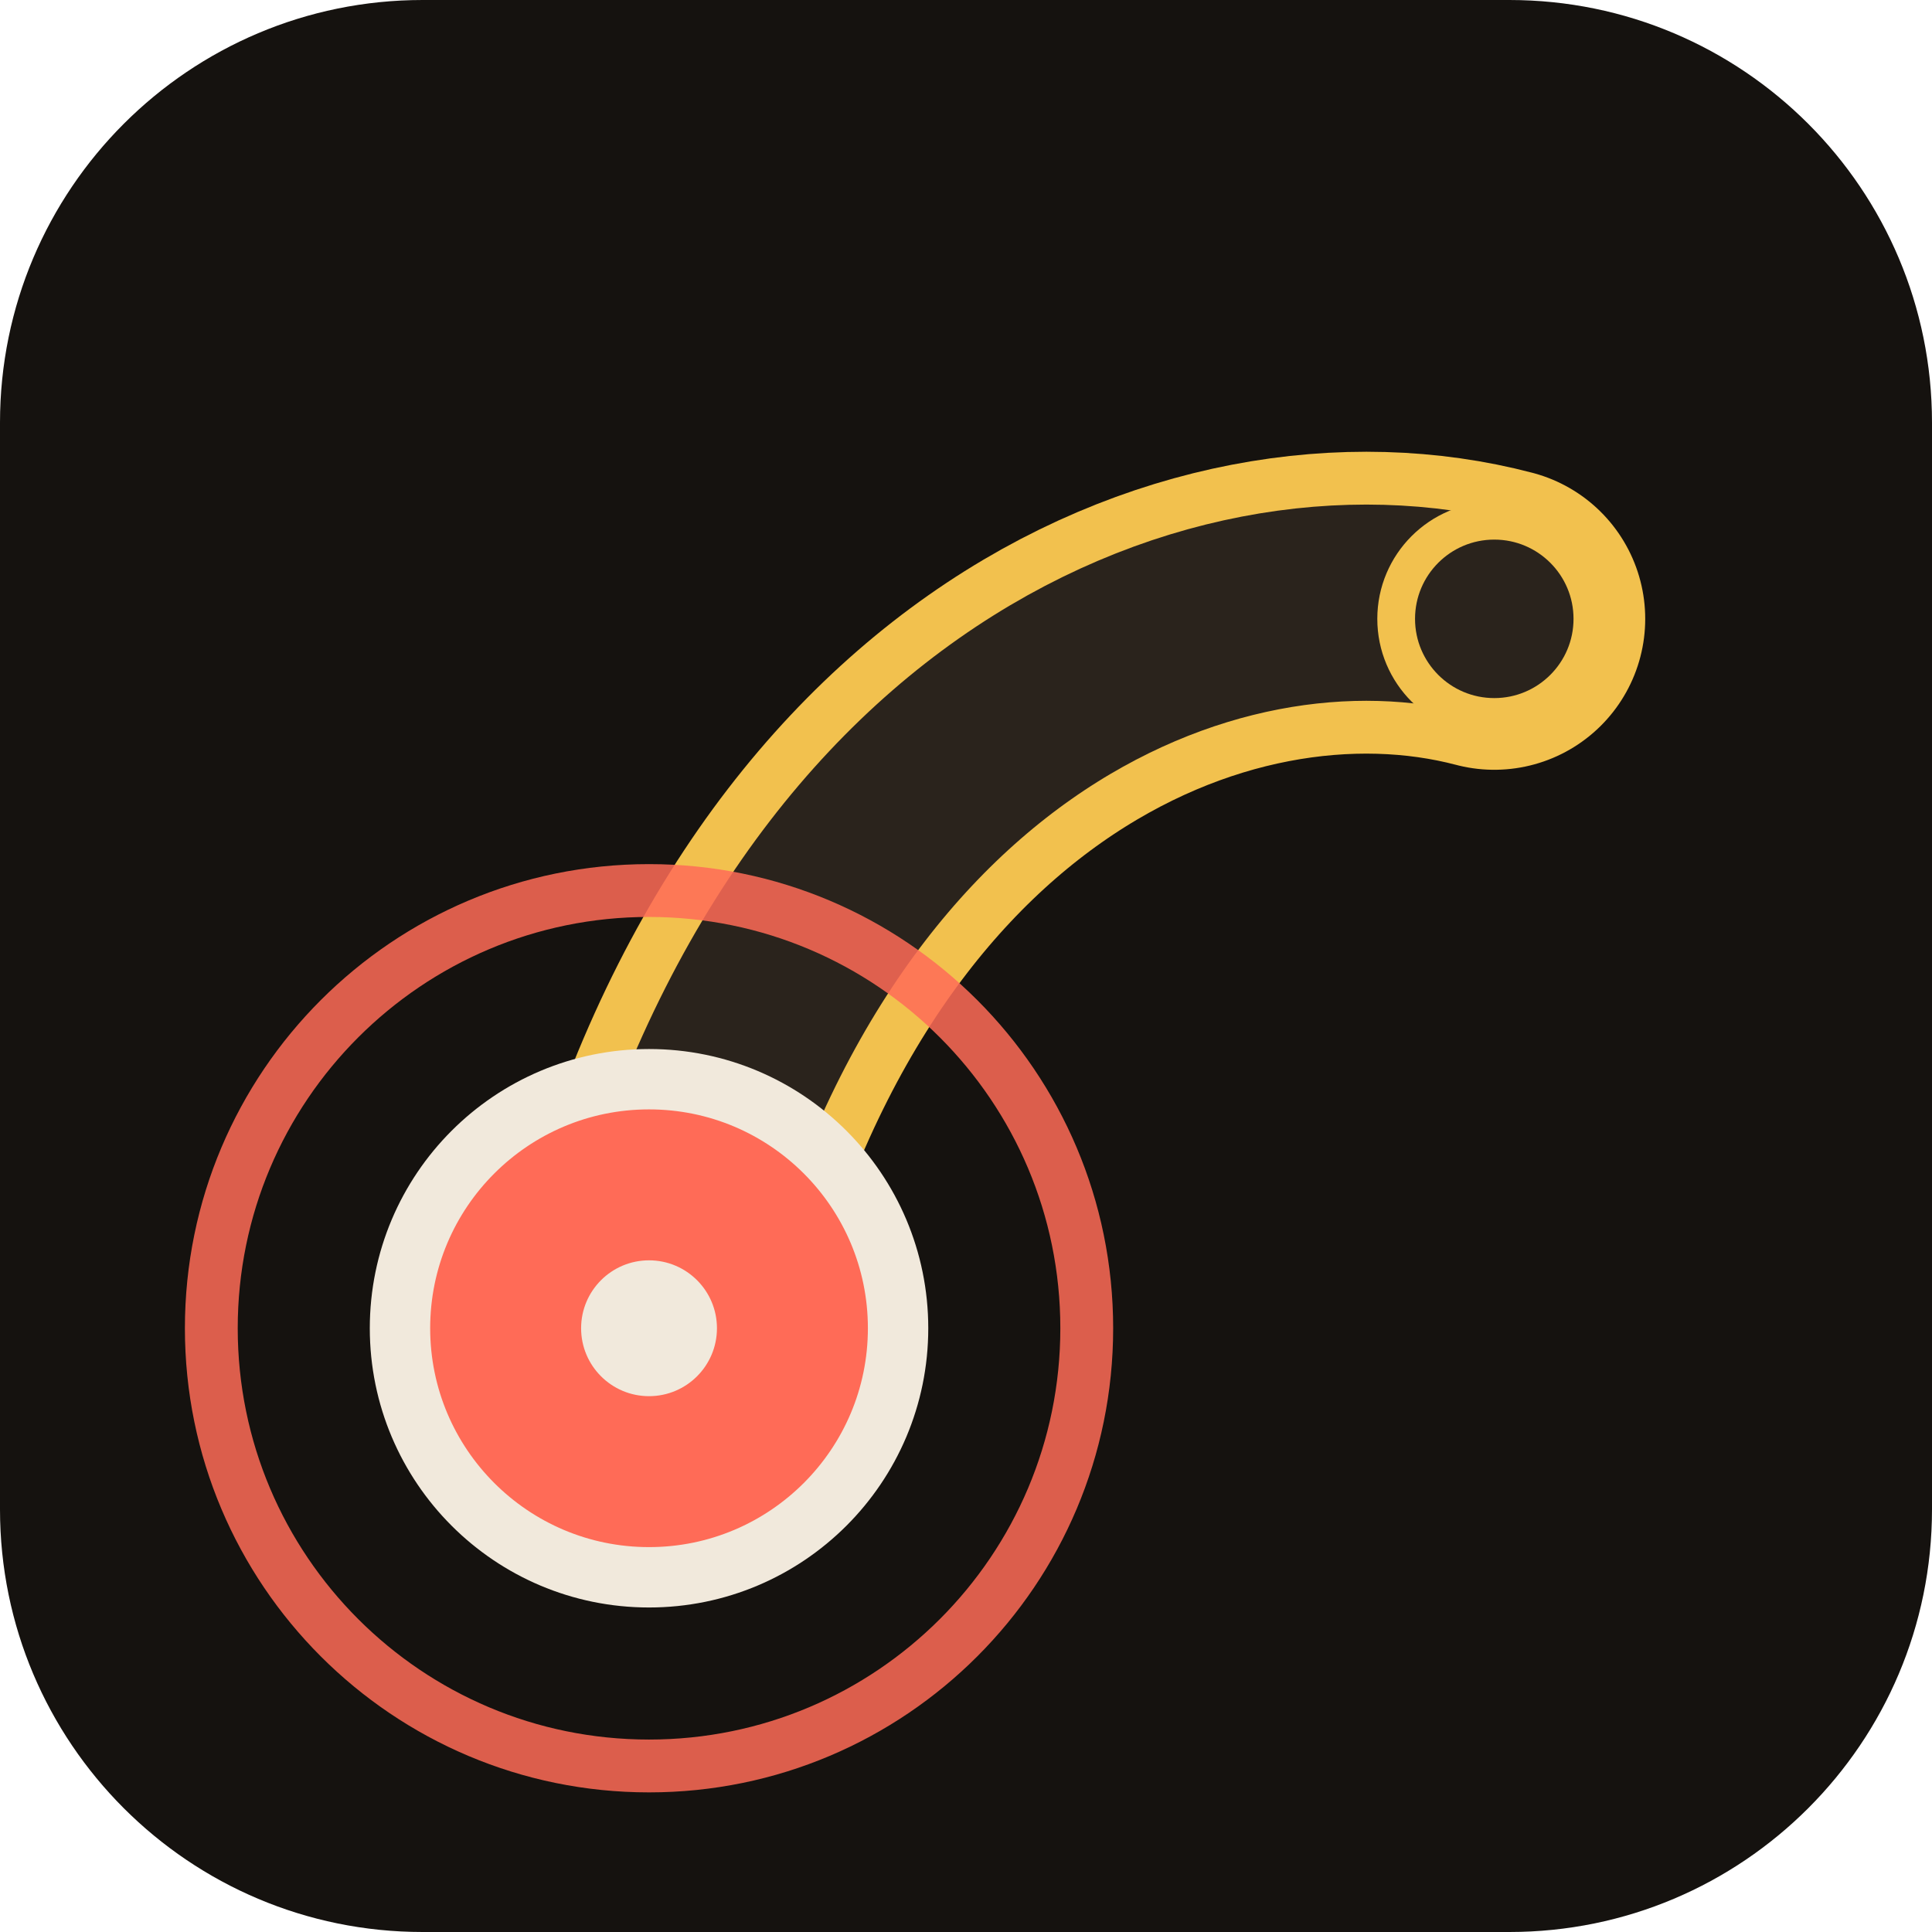
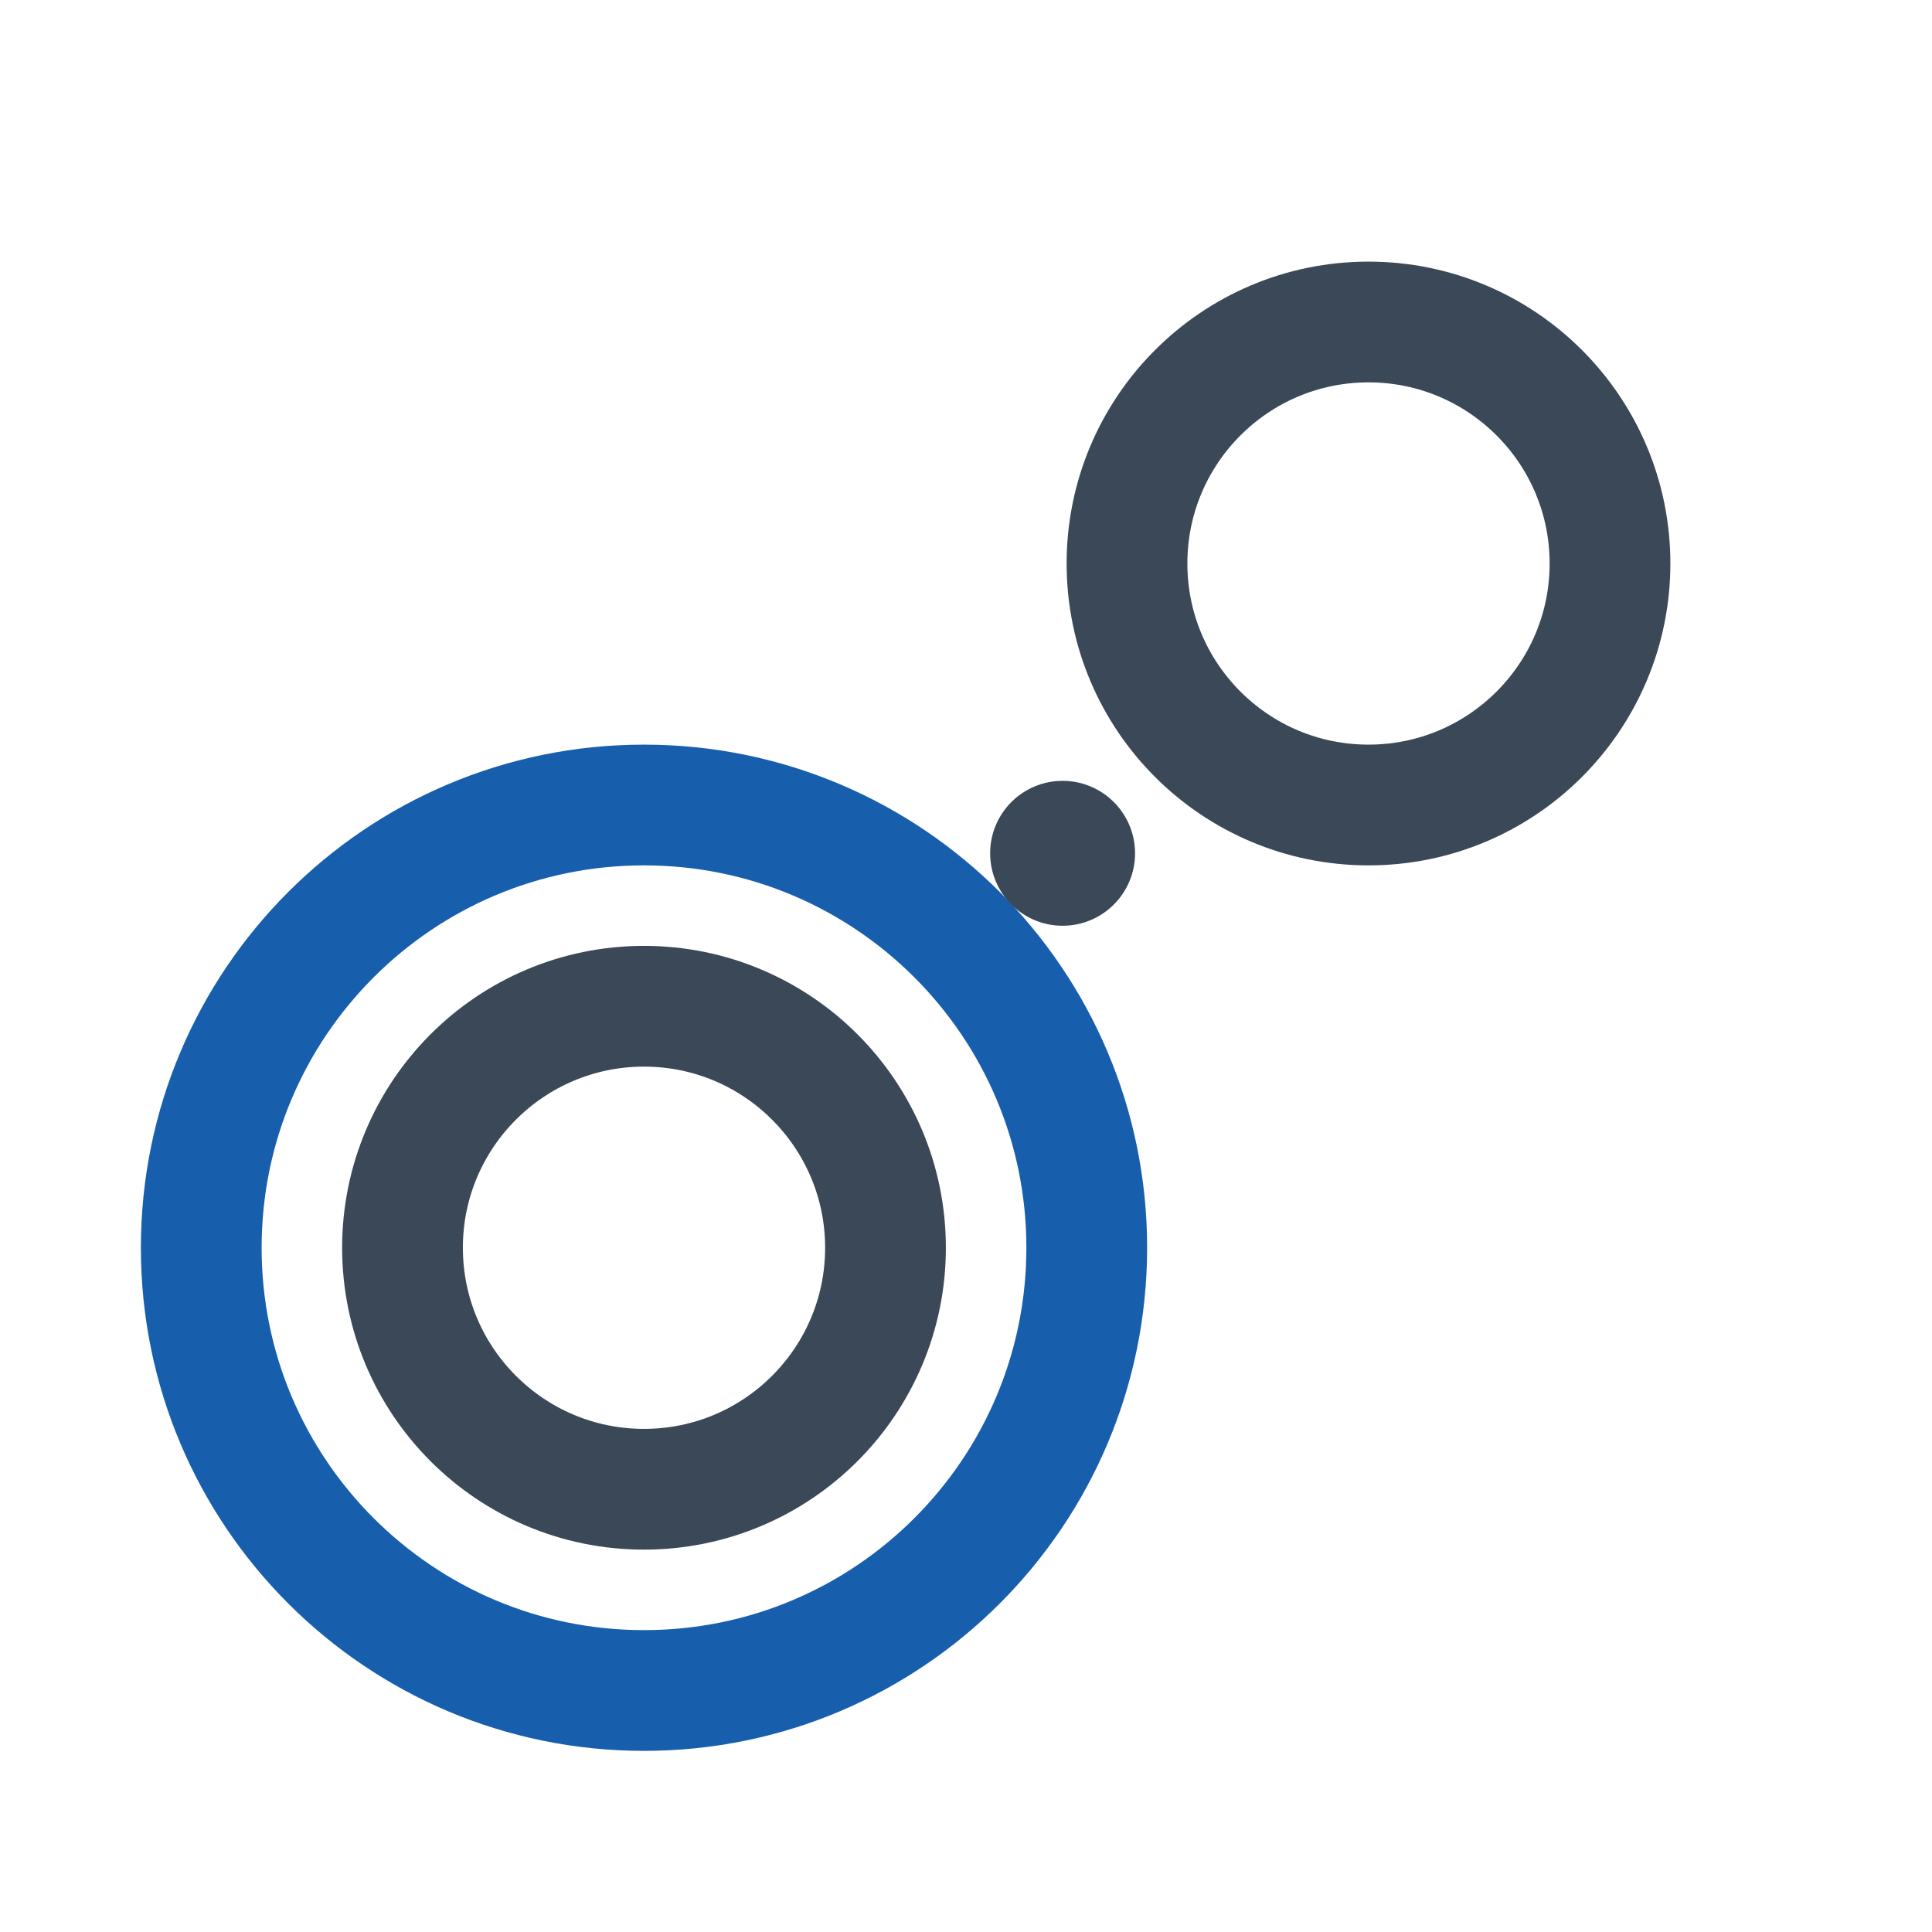
- <svg xmlns="http://www.w3.org/2000/svg" viewBox="0 0 256 256" width="256" height="256">
-   <rect width="256" height="256" rx="56" fill="#15120f" />
-   <path d="M86 176 C 104 96, 160 72, 198 82" fill="none" stroke="#f2c14e" stroke-width="40" stroke-linecap="round" />
-   <path d="M86 176 C 104 96, 160 72, 198 82" fill="none" stroke="#2a231c" stroke-width="26" stroke-linecap="round" />
-   <circle cx="198" cy="82" r="13" fill="none" stroke="#f2c14e" stroke-width="5" />
-   <circle cx="86" cy="176" r="58" fill="none" stroke="#ff6b57" stroke-width="7" opacity="0.85" />
-   <circle cx="86" cy="176" r="33" fill="#ff6b57" stroke="#f1e9dc" stroke-width="8" />
-   <circle cx="86" cy="176" r="9" fill="#f1e9dc" />
+ <svg xmlns="http://www.w3.org/2000/svg" width="256" height="256" viewBox="0 0 24 24">
+   <style>@media (prefers-color-scheme:dark){.i{stroke:#b8b5ad}.a{stroke:#ff963f}.fi{fill:#b8b5ad}}</style>
+   <g class="i" fill="none" stroke="#3b4858" stroke-width="1.5" stroke-linecap="round" stroke-linejoin="round">
+     <circle cx="8" cy="15.5" r="3" />
+     <circle cx="17" cy="7" r="3" />
+   </g>
+   <g class="a" fill="none" stroke="#175fad" stroke-width="1.5" stroke-linecap="round" stroke-linejoin="round">
+     <circle cx="8" cy="15.5" r="5.5" />
+   </g>
+   <circle class="fi" cx="13.2" cy="10.6" r=".9" fill="#3b4858" />
</svg>
